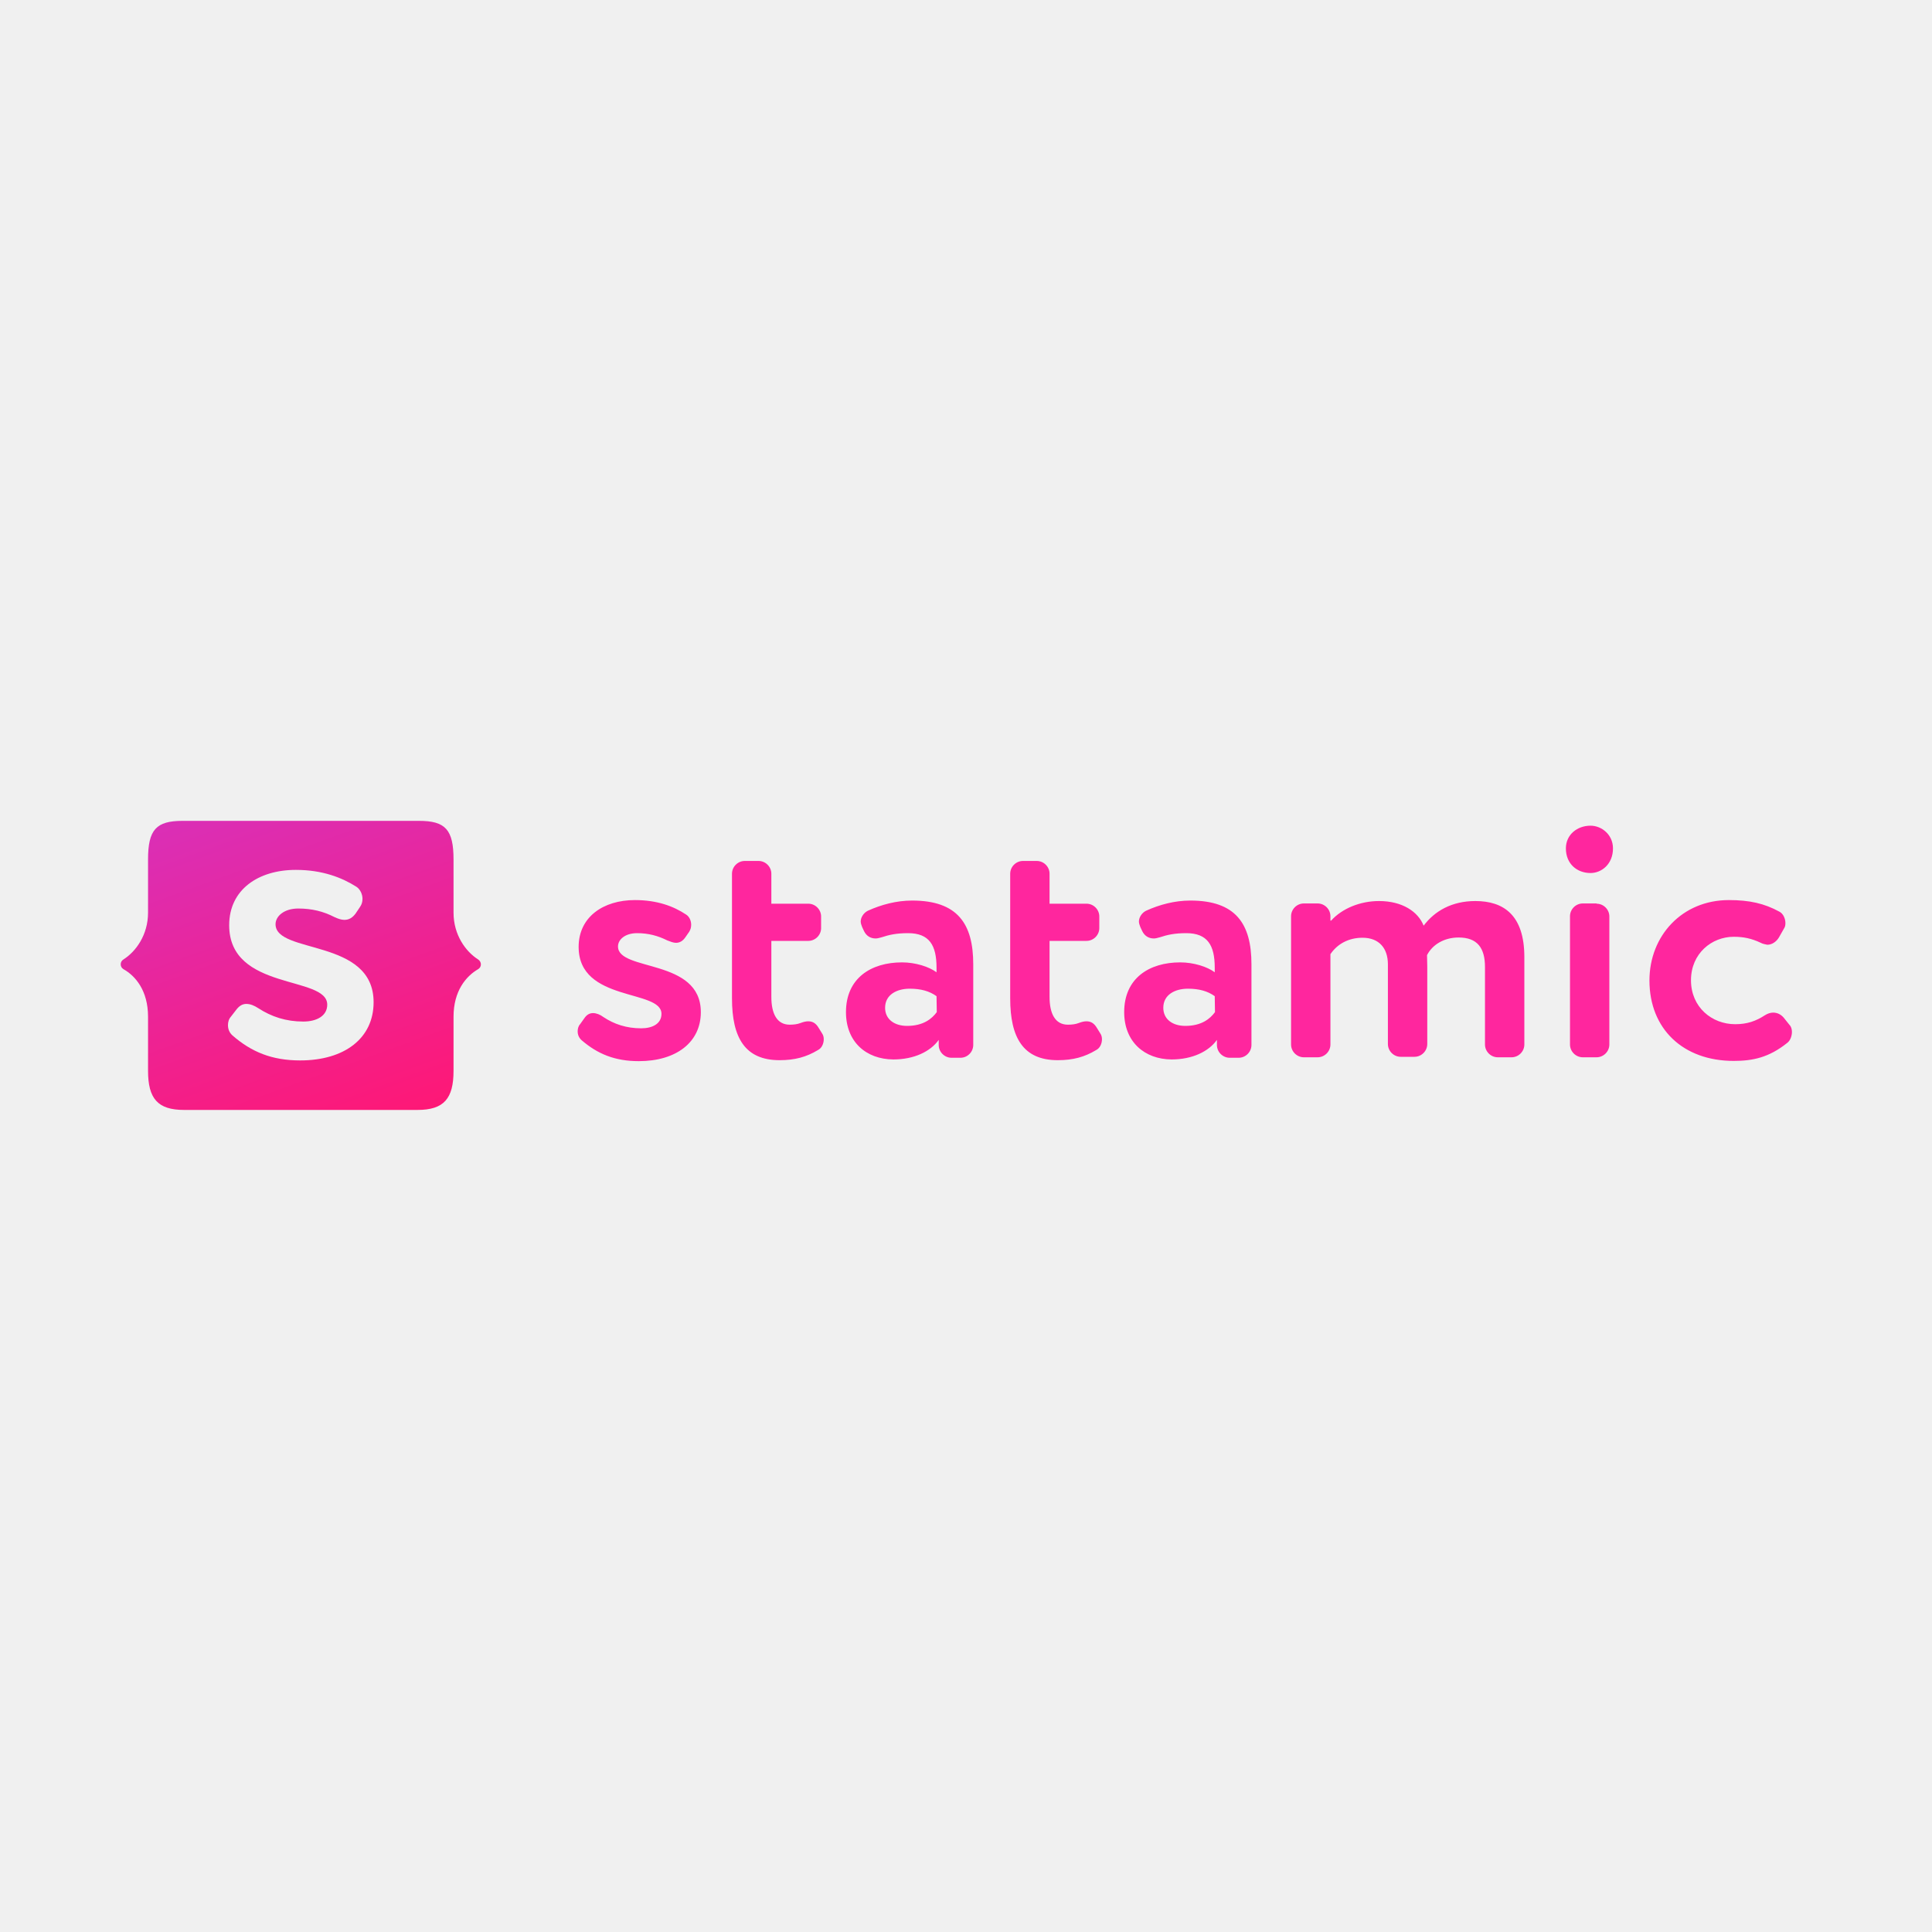
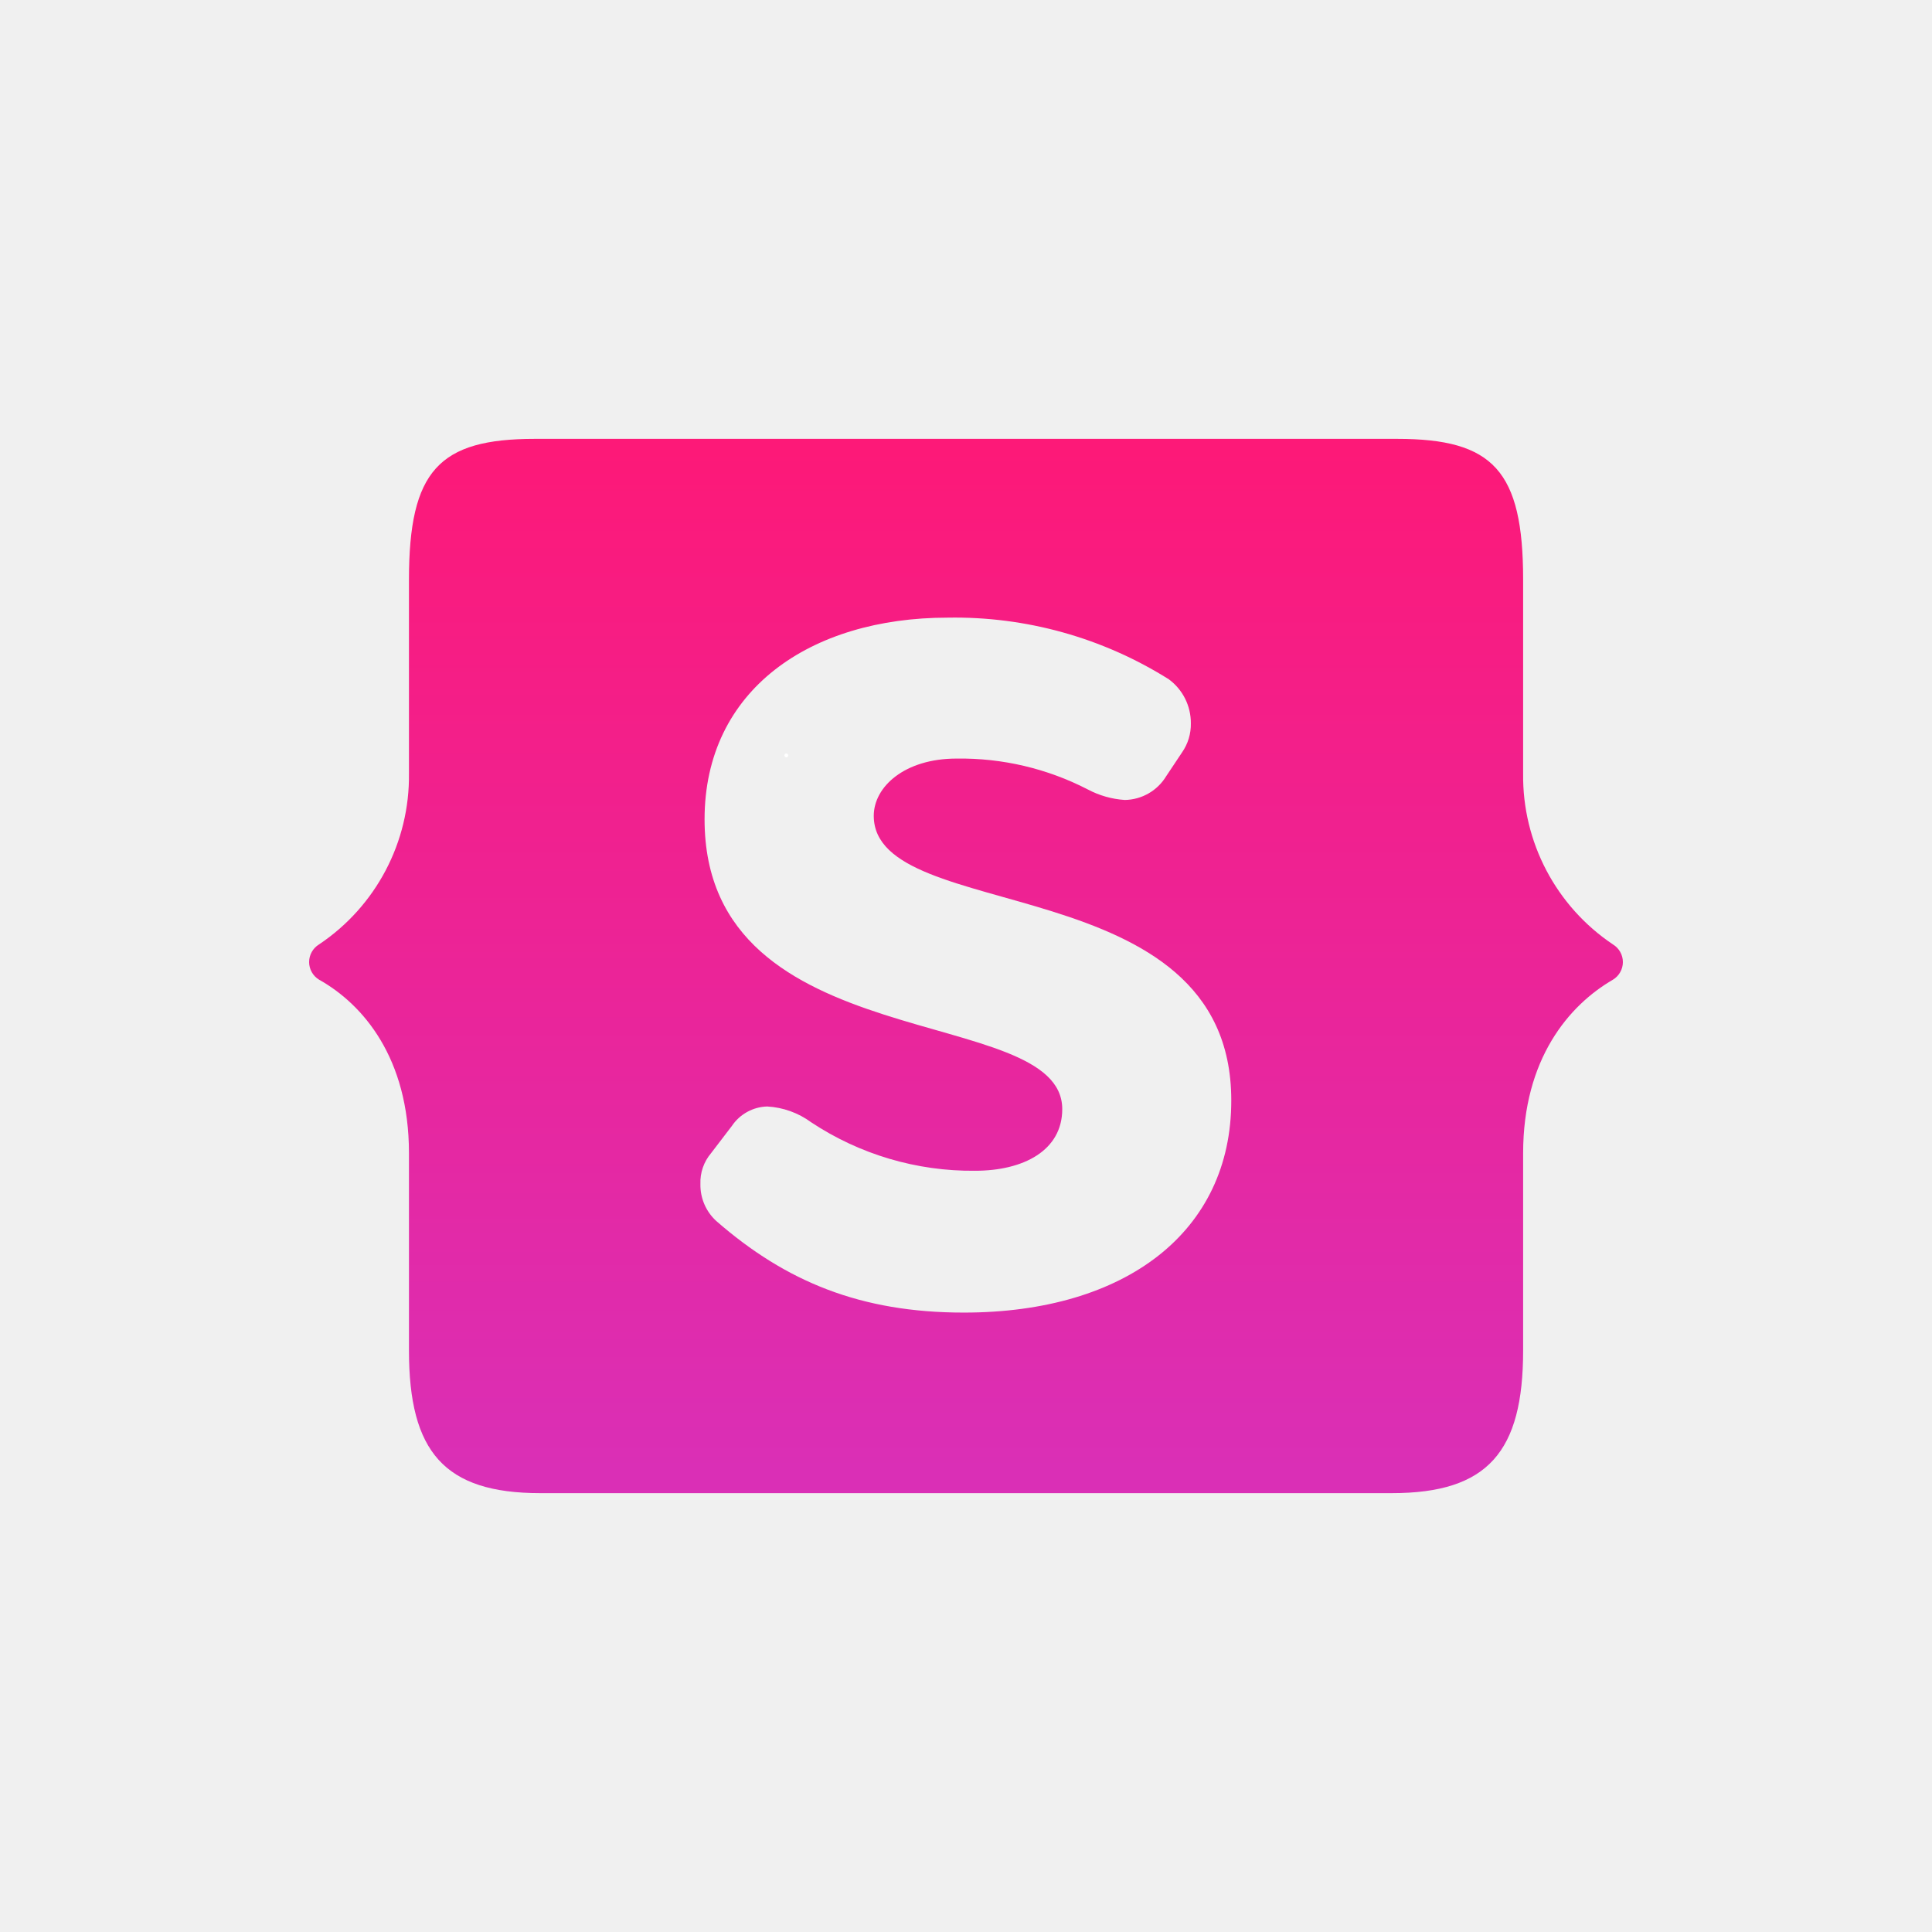
- <svg xmlns="http://www.w3.org/2000/svg" version="1.1" id="Ebene_1" x="0px" y="0px" viewBox="0 0 800 800" style="enable-background:new 0 0 800 800;" xml:space="preserve">
-   <style type="text/css">
- 	.st0{fill:url(#SVGID_1_);}
- 	.st1{fill:#FF269E;}
- </style>
-   <linearGradient id="SVGID_1_" gradientUnits="userSpaceOnUse" x1="99.173" y1="470.184" x2="150.112" y2="330.23" gradientTransform="matrix(1 0 0 -1 0 799.79)">
-     <stop offset="0" style="stop-color:#DA2FB6" />
-     <stop offset="1" style="stop-color:#FE1876" />
-   </linearGradient>
-   <path class="st0" d="M172.9,459.6c10.9,0,14.9-4.7,14.9-16.2V421c0-10.7,5.2-16.8,10.2-19.7c1.5-0.9,1.5-3,0-4  c-5.2-3.3-10.2-10.2-10.2-19.4v-22c0-12.4-3.4-16-14.3-16H75.6c-10.9,0-14.3,3.6-14.3,16v22c0,9.2-5,16.1-10.2,19.4  c-1.5,0.9-1.5,3.1,0,4c5,2.8,10.2,8.9,10.2,19.7v22.4c0,11.5,4,16.2,14.9,16.2L172.9,459.6L172.9,459.6z M124.3,439.1  c-11.7,0-20.2-3.5-28.1-10.4c-1.3-1.2-1.8-2.7-1.8-4.2c0-1.2,0.3-2.5,1.2-3.5l2.4-3.1c1.2-1.5,2.5-2.2,4-2.2c1.7,0,3.3,0.7,5,1.8  c5.4,3.5,11.4,5.5,18.6,5.5c5.5,0,9.9-2.3,9.9-7c0-12.2-40.6-5.5-40.6-32.9c0-14.7,12-22.9,27.6-22.9c11,0,19.1,3.2,25.1,7  c1.5,1,2.5,3,2.5,5c0,1.2-0.3,2.3-1,3.3l-1.8,2.7c-1.3,1.8-2.8,2.7-4.7,2.7c-1.3,0-2.7-0.5-4.2-1.2c-4.5-2.3-9.2-3.5-14.9-3.5  c-5.9,0-9.4,3.2-9.4,6.5c0,12.5,40.6,5.7,40.6,32.3C154.7,429.9,142.7,439.1,124.3,439.1L124.3,439.1z" />
-   <path class="st1" d="M242.2,421.3c1-1.3,2.1-1.8,3.4-1.8s2.9,0.6,4.2,1.6c4.5,3,9.6,4.7,15.7,4.7c4.7,0,8.4-1.9,8.4-6  c0-10.3-34.3-4.7-34.3-27.7c0-12.4,10.2-19.4,23.3-19.4c9.3,0,16.1,2.6,21.2,6c1.3,0.8,2.1,2.5,2.1,4.2c0,1-0.2,1.9-0.8,2.9  l-1.6,2.3c-1.1,1.6-2.4,2.3-3.9,2.3c-1.1,0-2.3-0.5-3.6-1c-3.8-1.9-7.8-3-12.5-3c-4.9,0-7.9,2.6-7.9,5.5c0,10.5,34.3,4.8,34.3,27.2  c0,12.5-10.2,20.3-25.7,20.3c-9.9,0-17.1-3-23.7-8.7c-1.1-1-1.6-2.3-1.6-3.6c0-1,0.2-2.1,1-3L242.2,421.3z M340.4,427.9  c0.5,0.7,0.7,1.6,0.7,2.4c0,1.8-0.8,3.7-2.4,4.5c-4.8,2.9-9.6,4.2-15.9,4.2c-14.3,0-19.7-9.3-19.7-25.6v-51.6c0-2.9,2.4-5.3,5.3-5.3  h5.7c2.9,0,5.3,2.4,5.3,5.3v12.4h15.3c2.9,0,5.3,2.4,5.3,5.3v4.8c0,2.9-2.4,5.3-5.3,5.3h-15.3v23.2c0,6.9,2.3,11.5,7.6,11.5  c1.7,0,3.2-0.2,4.5-0.7s2.3-0.7,3.2-0.7c1.8,0,3.2,0.8,4.4,2.9L340.4,427.9L340.4,427.9z M350.3,419.1c0-14,10.3-20.6,23.2-20.6  c5.6,0,11.2,1.8,14.3,4.1v-1.9c0-9.3-3-14.3-11.8-14.3c-4.8,0-7.9,0.7-10.9,1.7c-0.8,0.2-1.7,0.5-2.5,0.5c-2.1,0-3.8-1-4.8-3  l-0.8-1.7c-0.2-0.7-0.6-1.4-0.6-2.3c0-1.8,1.3-3.7,3-4.5c5.5-2.5,11.8-4.2,18.3-4.2c18.8,0,25.3,9.6,25.3,26.4v33.4  c0,2.9-2.4,5.3-5.3,5.3H394c-2.9,0-5.3-2.4-5.3-5.3v-2.1c-3.4,4.8-10.2,8.1-18.8,8.1C358.6,438.6,350.3,431.4,350.3,419.1  L350.3,419.1z M387.8,412.5c-2.9-2.1-6.5-3.1-11.1-3.1c-5.4,0-10.2,2.5-10.2,7.9c0,4.8,3.9,7.5,9.1,7.5c6.8,0,10.3-3,12.3-5.7  L387.8,412.5L387.8,412.5z M455.6,427.9c0.5,0.7,0.7,1.6,0.7,2.4c0,1.8-0.8,3.7-2.4,4.5c-4.8,2.9-9.6,4.2-15.9,4.2  c-14.3,0-19.7-9.3-19.7-25.6v-51.6c0-2.9,2.4-5.3,5.3-5.3h5.7c2.9,0,5.3,2.4,5.3,5.3v12.4h15.3c2.9,0,5.3,2.4,5.3,5.3v4.8  c0,2.9-2.4,5.3-5.3,5.3h-15.3v23.2c0,6.9,2.3,11.5,7.6,11.5c1.7,0,3.2-0.2,4.5-0.7s2.3-0.7,3.2-0.7c1.8,0,3.2,0.8,4.4,2.9  L455.6,427.9L455.6,427.9z M465.5,419.1c0-14,10.3-20.6,23.2-20.6c5.6,0,11.2,1.8,14.3,4.1v-1.9c0-9.3-3-14.3-11.8-14.3  c-4.8,0-7.9,0.7-10.9,1.7c-0.8,0.2-1.7,0.5-2.5,0.5c-2.1,0-3.8-1-4.8-3l-0.8-1.7c-0.2-0.7-0.6-1.4-0.6-2.3c0-1.8,1.3-3.7,3-4.5  c5.5-2.5,11.8-4.2,18.3-4.2c18.8,0,25.3,9.6,25.3,26.4v33.4c0,2.9-2.4,5.3-5.3,5.3h-3.7c-2.9,0-5.3-2.4-5.3-5.3v-2.1  c-3.4,4.8-10.2,8.1-18.8,8.1C473.9,438.6,465.5,431.4,465.5,419.1L465.5,419.1z M503,412.5c-2.9-2.1-6.5-3.1-11.1-3.1  c-5.4,0-10.2,2.5-10.2,7.9c0,4.8,3.9,7.5,9.1,7.5c6.8,0,10.3-3,12.3-5.7L503,412.5L503,412.5z M551.2,381.2c4.5-5,12-8.1,19.8-8.1  c9.7,0,16.2,4.4,18.5,10.2c4.5-6,11.6-10.2,21.4-10.2c11.6,0,20.3,5.7,20.3,23.2v36.2c0,2.9-2.4,5.3-5.3,5.3h-5.7  c-2.9,0-5.3-2.4-5.3-5.3v-32.1c0-7.9-3.2-12.2-10.9-12.2c-6.1,0-10.9,3-13.1,7.3c0,1,0.1,3.2,0.1,4.7v32.1c0,2.9-2.4,5.3-5.3,5.3  H580c-2.9,0-5.3-2.4-5.3-5.3v-33c0-6.7-3.7-11-10.5-11c-5.7,0-10.4,2.5-13.3,6.8v37.4c0,2.9-2.4,5.3-5.3,5.3h-5.7  c-2.9,0-5.3-2.4-5.3-5.3v-53.1c0-2.9,2.4-5.3,5.3-5.3h5.7c2.9,0,5.3,2.4,5.3,5.3v1.8H551.2L551.2,381.2z M667.9,351.3  c0,6.5-4.7,10.2-9.3,10.2c-5.5,0-10.2-3.7-10.2-10.2c0-5.7,4.7-9.4,10.2-9.4C663.2,341.9,667.9,345.6,667.9,351.3z M661.1,374.2  c2.9,0,5.3,2.4,5.3,5.3v53c0,2.9-2.4,5.3-5.3,5.3h-5.7c-2.9,0-5.3-2.4-5.3-5.3v-53.1c0-2.9,2.4-5.3,5.3-5.3h5.7V374.2z M729.1,390.4  c-3.8-1.8-7.1-2.5-11.2-2.5c-9.1,0-17.7,6.9-17.7,18c0,11.2,8.7,18.2,18.3,18.2c5,0,8.6-1.3,12.3-3.7c1.1-0.7,2.3-1.1,3.4-1.1  c1.7,0,3.2,0.7,4.4,2.1l2.4,3c0.7,0.7,1,1.8,1,2.9c0,1.7-0.7,3.6-1.9,4.5c-7.6,6.1-14.3,7.5-22.2,7.5c-21,0-34.9-13.3-34.9-33.3  c0-18.5,13.5-33.3,32.9-33.3c8.5,0,14.7,1.4,20.9,4.8c1.6,0.8,2.5,2.9,2.5,4.7c0,0.8-0.1,1.6-0.6,2.3l-2.1,3.7c-1.1,1.8-2.9,3-4.8,3  C731,391,730,390.9,729.1,390.4L729.1,390.4z" />
+ <svg xmlns="http://www.w3.org/2000/svg" width="500" height="500" viewBox="0 0 500 500">
+   <defs>
+     <linearGradient id="linear-gradient" x1="-0.317" y1="0.979" x2="-0.317" y2="-0.021" gradientUnits="objectBoundingBox">
+       <stop offset="0" stop-color="#da2fb6" />
+       <stop offset="1" stop-color="#fe1876" />
+     </linearGradient>
+     <clipPath id="clip-Statamic">
+       <rect width="500" height="500" />
+     </clipPath>
+   </defs>
+   <g id="Statamic" clip-path="url(#clip-Statamic)">
+     <g id="Ellipse_719" data-name="Ellipse 719" transform="translate(203 195)" fill="#fff" stroke="#707070" stroke-width="1">
+       <circle cx="0.5" cy="0.5" r="0.5" stroke="none" />
+       <circle cx="0.5" cy="0.5" fill="none" />
+     </g>
+     <g id="Statamic-Logo-Rad" transform="translate(80.006 113.577)">
+       <g id="Gruppe_3607" data-name="Gruppe 3607" transform="translate(-0.005)">
+         <path id="Pfad_7171" data-name="Pfad 7171" d="M280.193,272.847c24.868,0,33.986-10.713,33.986-36.927V184.861c0-24.39,11.853-38.294,23.25-44.9a5.334,5.334,0,0,0,0-9.118,52.427,52.427,0,0,1-23.25-44.221V36.471C314.179,8.206,306.406,0,281.584,0H58.405C33.583,0,25.833,8.206,25.833,36.471V86.618A52.427,52.427,0,0,1,2.56,130.839a5.334,5.334,0,0,0,0,9.118c11.4,6.382,23.273,20.287,23.273,44.9V235.92c0,26.213,9.118,36.927,33.963,36.927ZM169.436,226.119c-26.669,0-46.044-7.978-64.075-23.706a12.628,12.628,0,0,1-4.1-9.574,11.648,11.648,0,0,1,2.758-7.978l5.4-7.066a11.4,11.4,0,0,1,9.118-5.015,21.176,21.176,0,0,1,11.4,4.1,75.4,75.4,0,0,0,42.4,12.537c12.537,0,22.566-5.243,22.566-15.956,0-27.809-92.567-12.537-92.567-74.993,0-33.507,27.353-52.2,62.935-52.2a104.078,104.078,0,0,1,57.213,15.956,14.018,14.018,0,0,1,5.7,11.4,12.719,12.719,0,0,1-2.279,7.522l-4.1,6.154a12.765,12.765,0,0,1-10.713,6.154,23.706,23.706,0,0,1-9.6-2.735,71.8,71.8,0,0,0-33.941-7.978c-13.449,0-21.427,7.294-21.427,14.816,0,28.493,92.522,12.993,92.522,73.625C238.708,205.148,211.355,226.119,169.436,226.119Z" transform="translate(0.005)" fill="url(#linear-gradient)" />
+       </g>
+     </g>
+   </g>
</svg>
